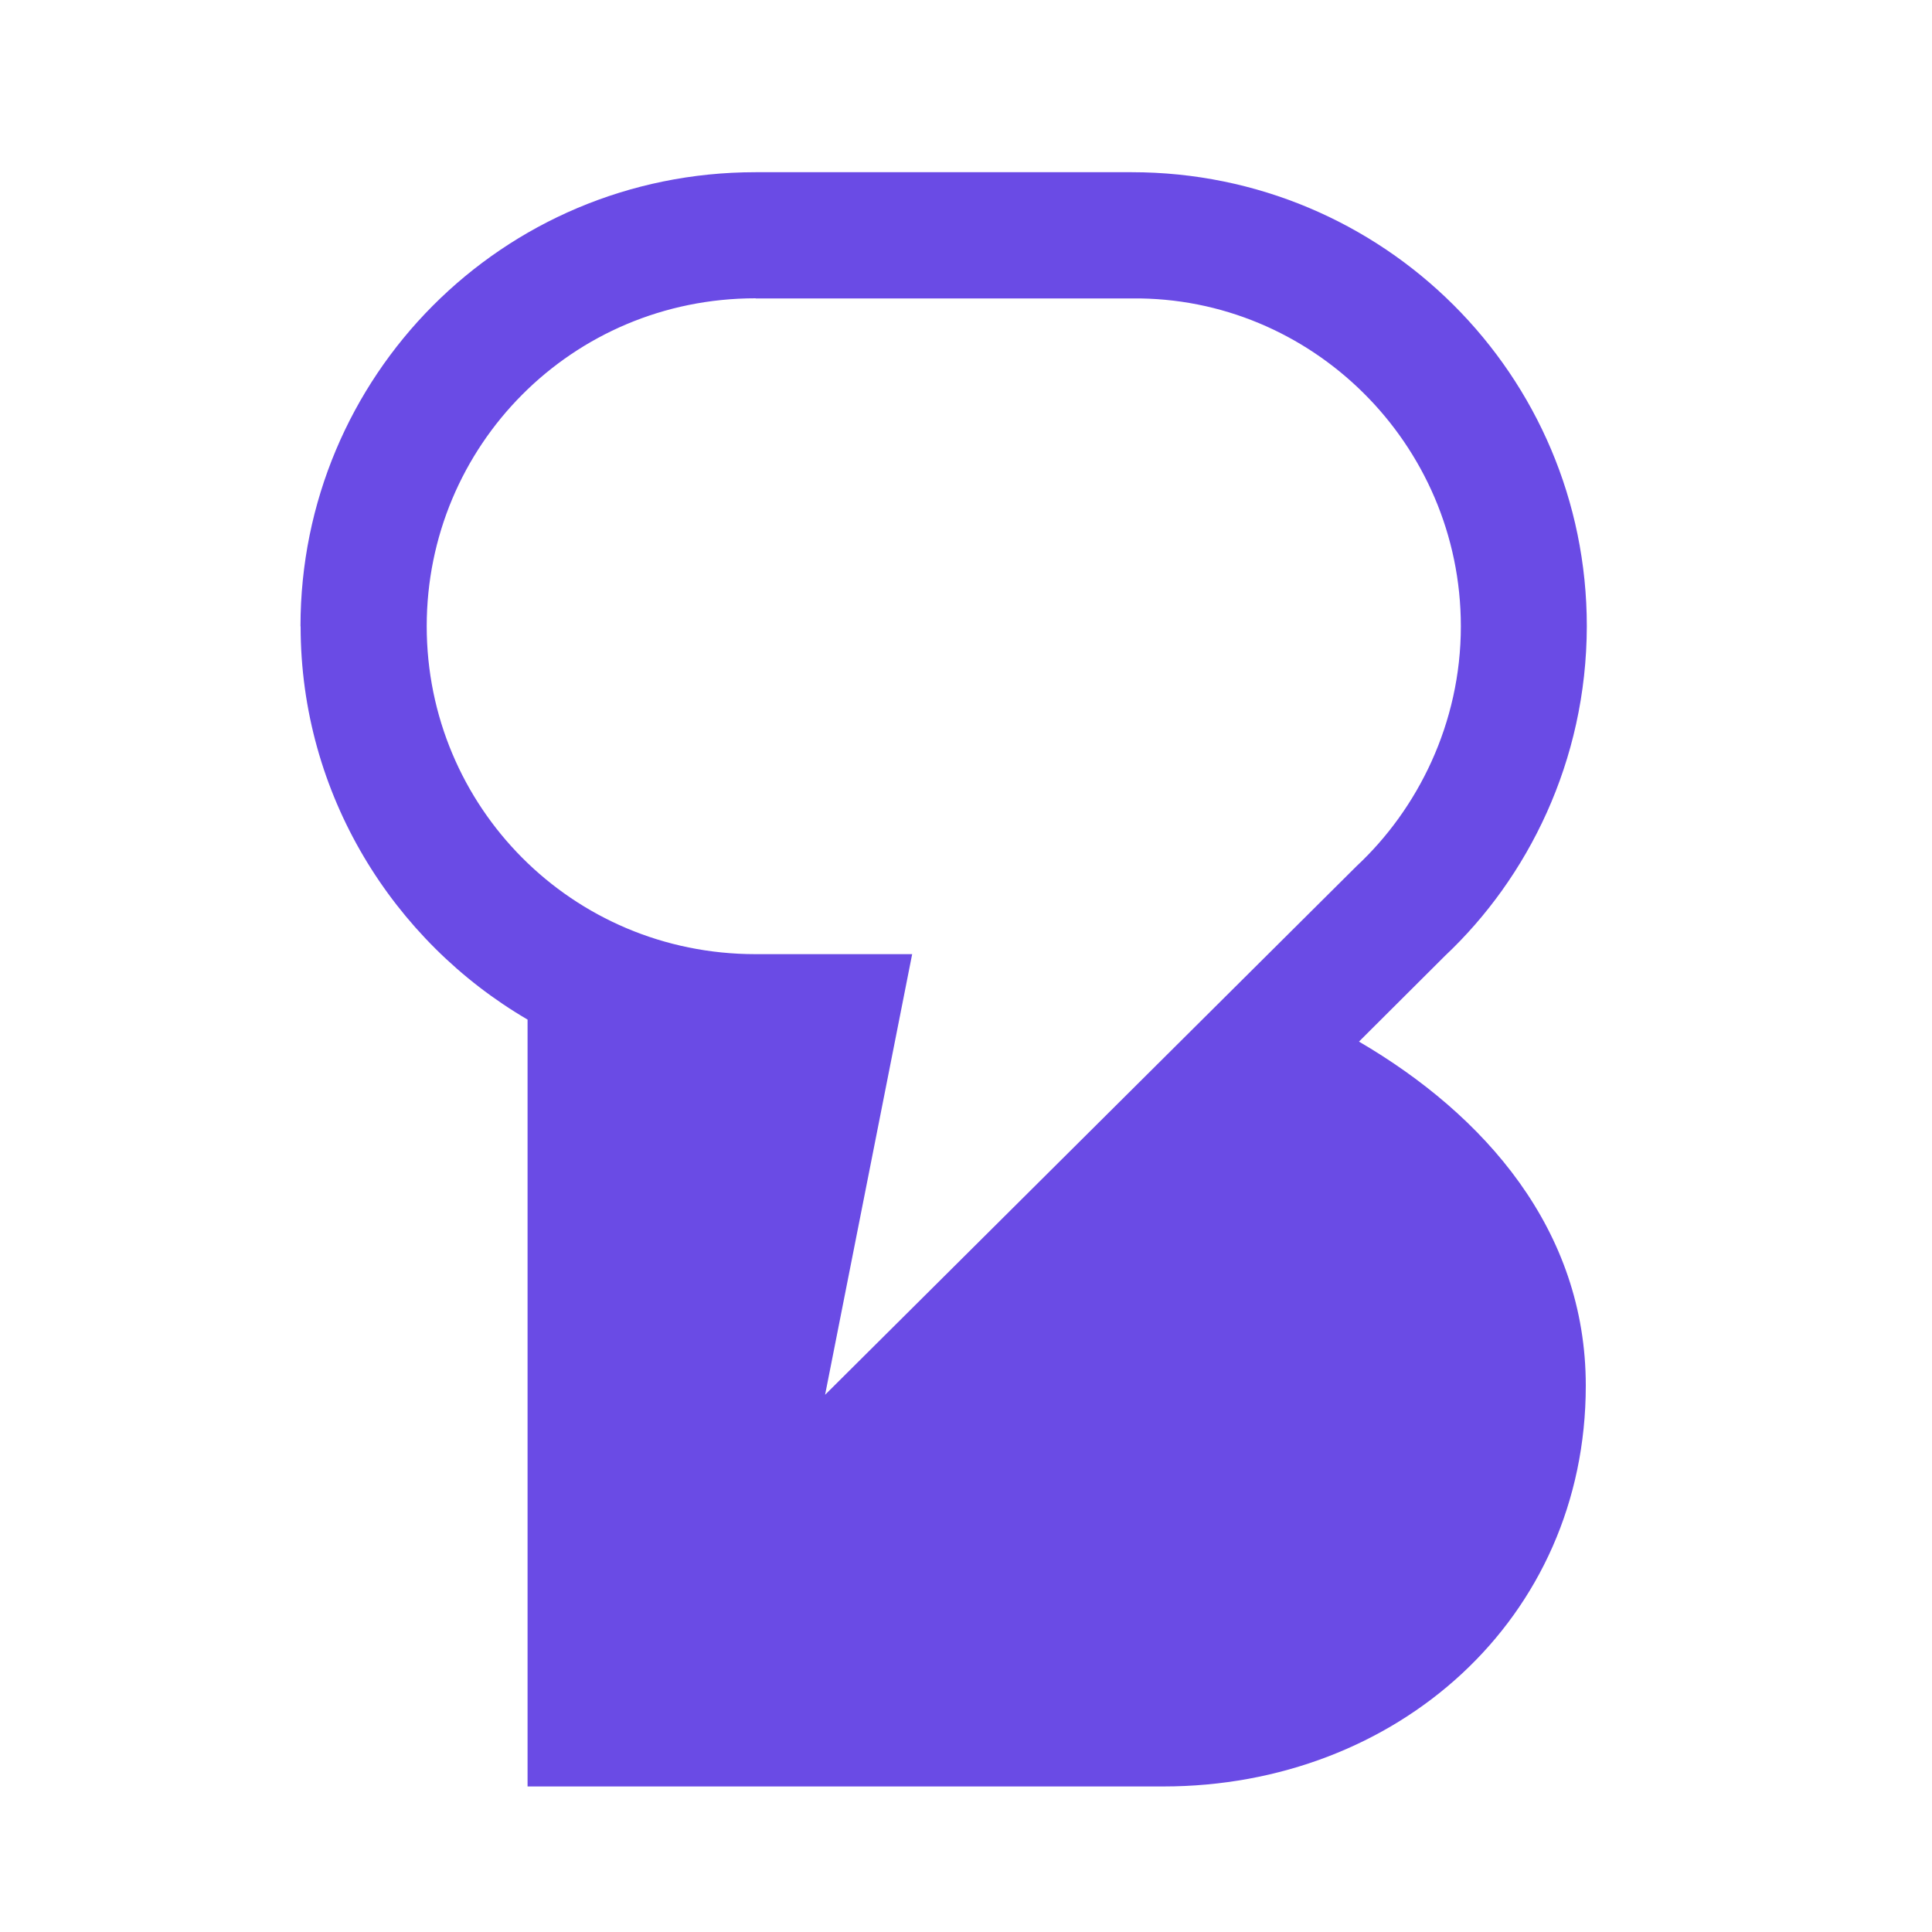
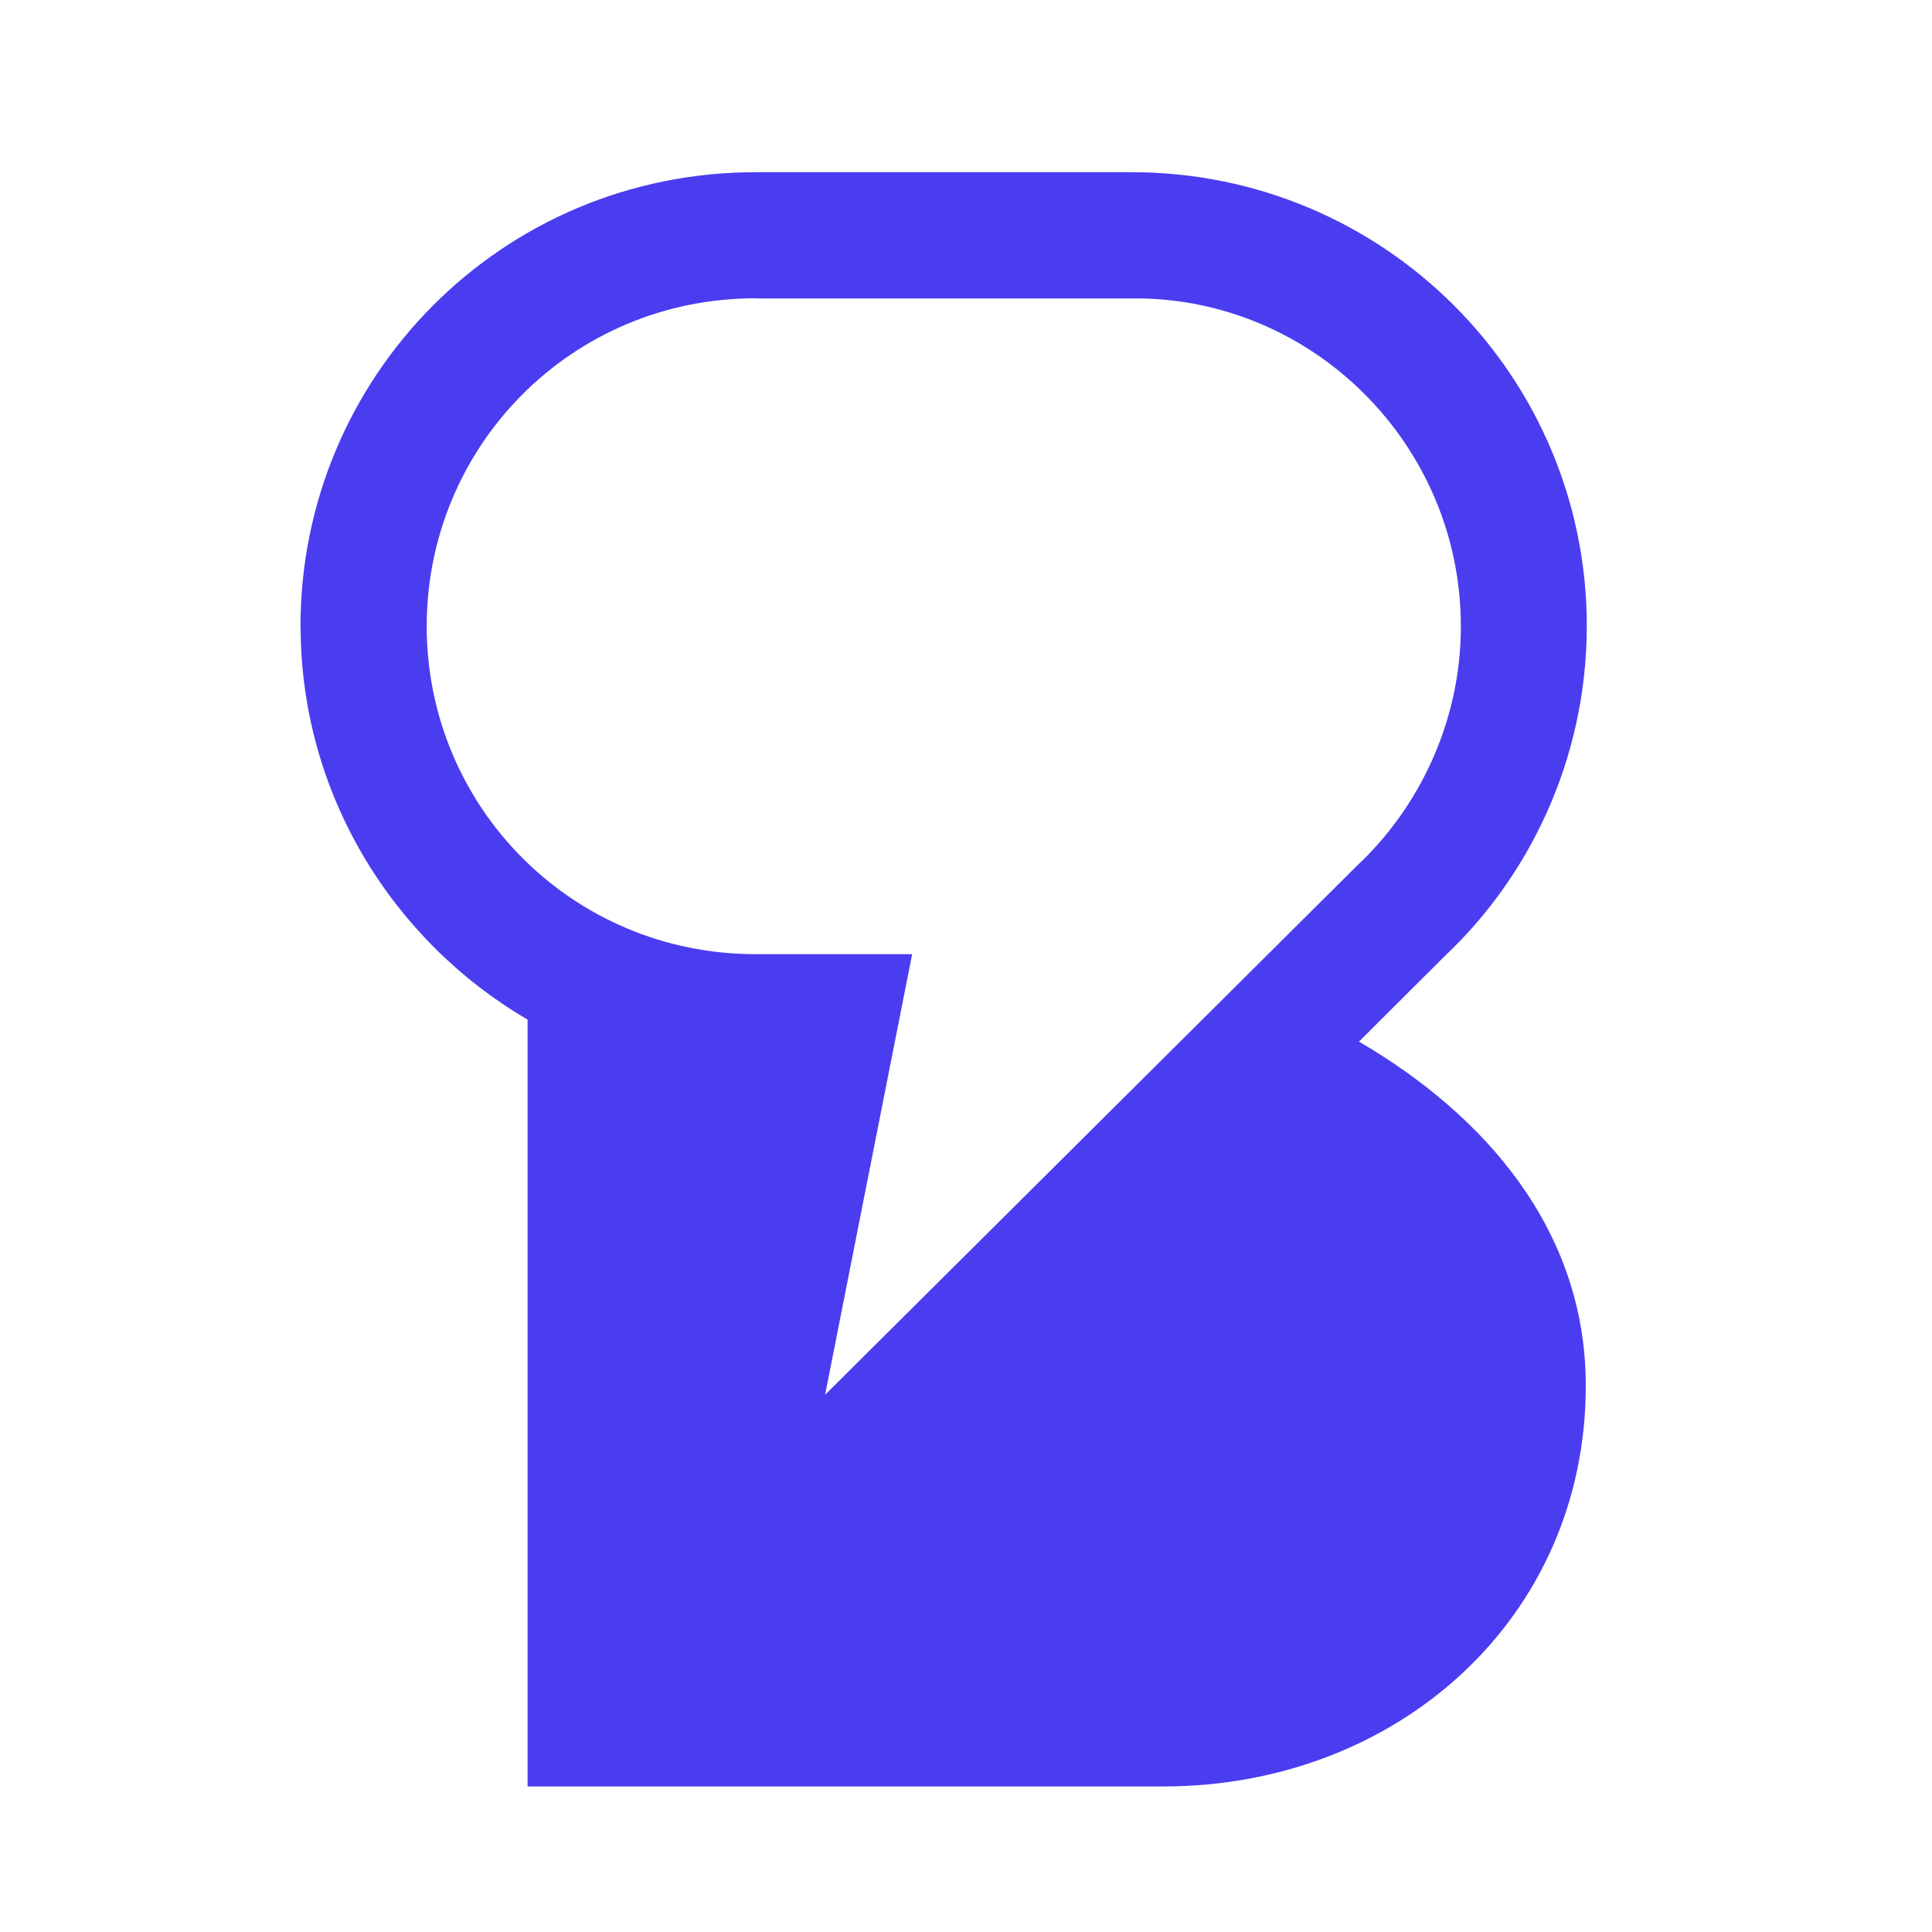
<svg xmlns="http://www.w3.org/2000/svg" id="logosandtypes_com" data-name="logosandtypes com" viewBox="0 0 150 150">
  <defs>
    <style>
      .cls-1 {
        fill: none;
      }

      .cls-2 {
-         fill: #6a4be5;
+         fill: #4a3df0;
        fill-rule: evenodd;
      }
    </style>
  </defs>
  <path class="cls-1" d="M0,0H150V150H0V0Z" />
  <path class="cls-2" d="M23.33,48.62c0-19.34,15.6-35.25,35.33-35.25h29.21c19.51,0,35.33,15.74,35.33,35.25-.02,10.51-4.61,19.56-11,25.58l-6.69,6.67c9.75,5.69,17.61,14.61,17.61,26.71,0,18.12-14.69,31.12-32.8,31.12H40.96v-59.54c-10.43-6.09-17.62-17.48-17.62-30.53ZM58.66,23.16c-14.28,0-25.53,11.47-25.53,25.46s11.26,25.46,25.53,25.46h12.16l-6.76,34.21,41.27-41.05c4.73-4.41,8.09-11.07,8.09-18.61,0-14.2-11.63-25.61-25.53-25.46h-29.21Z" />
</svg>
